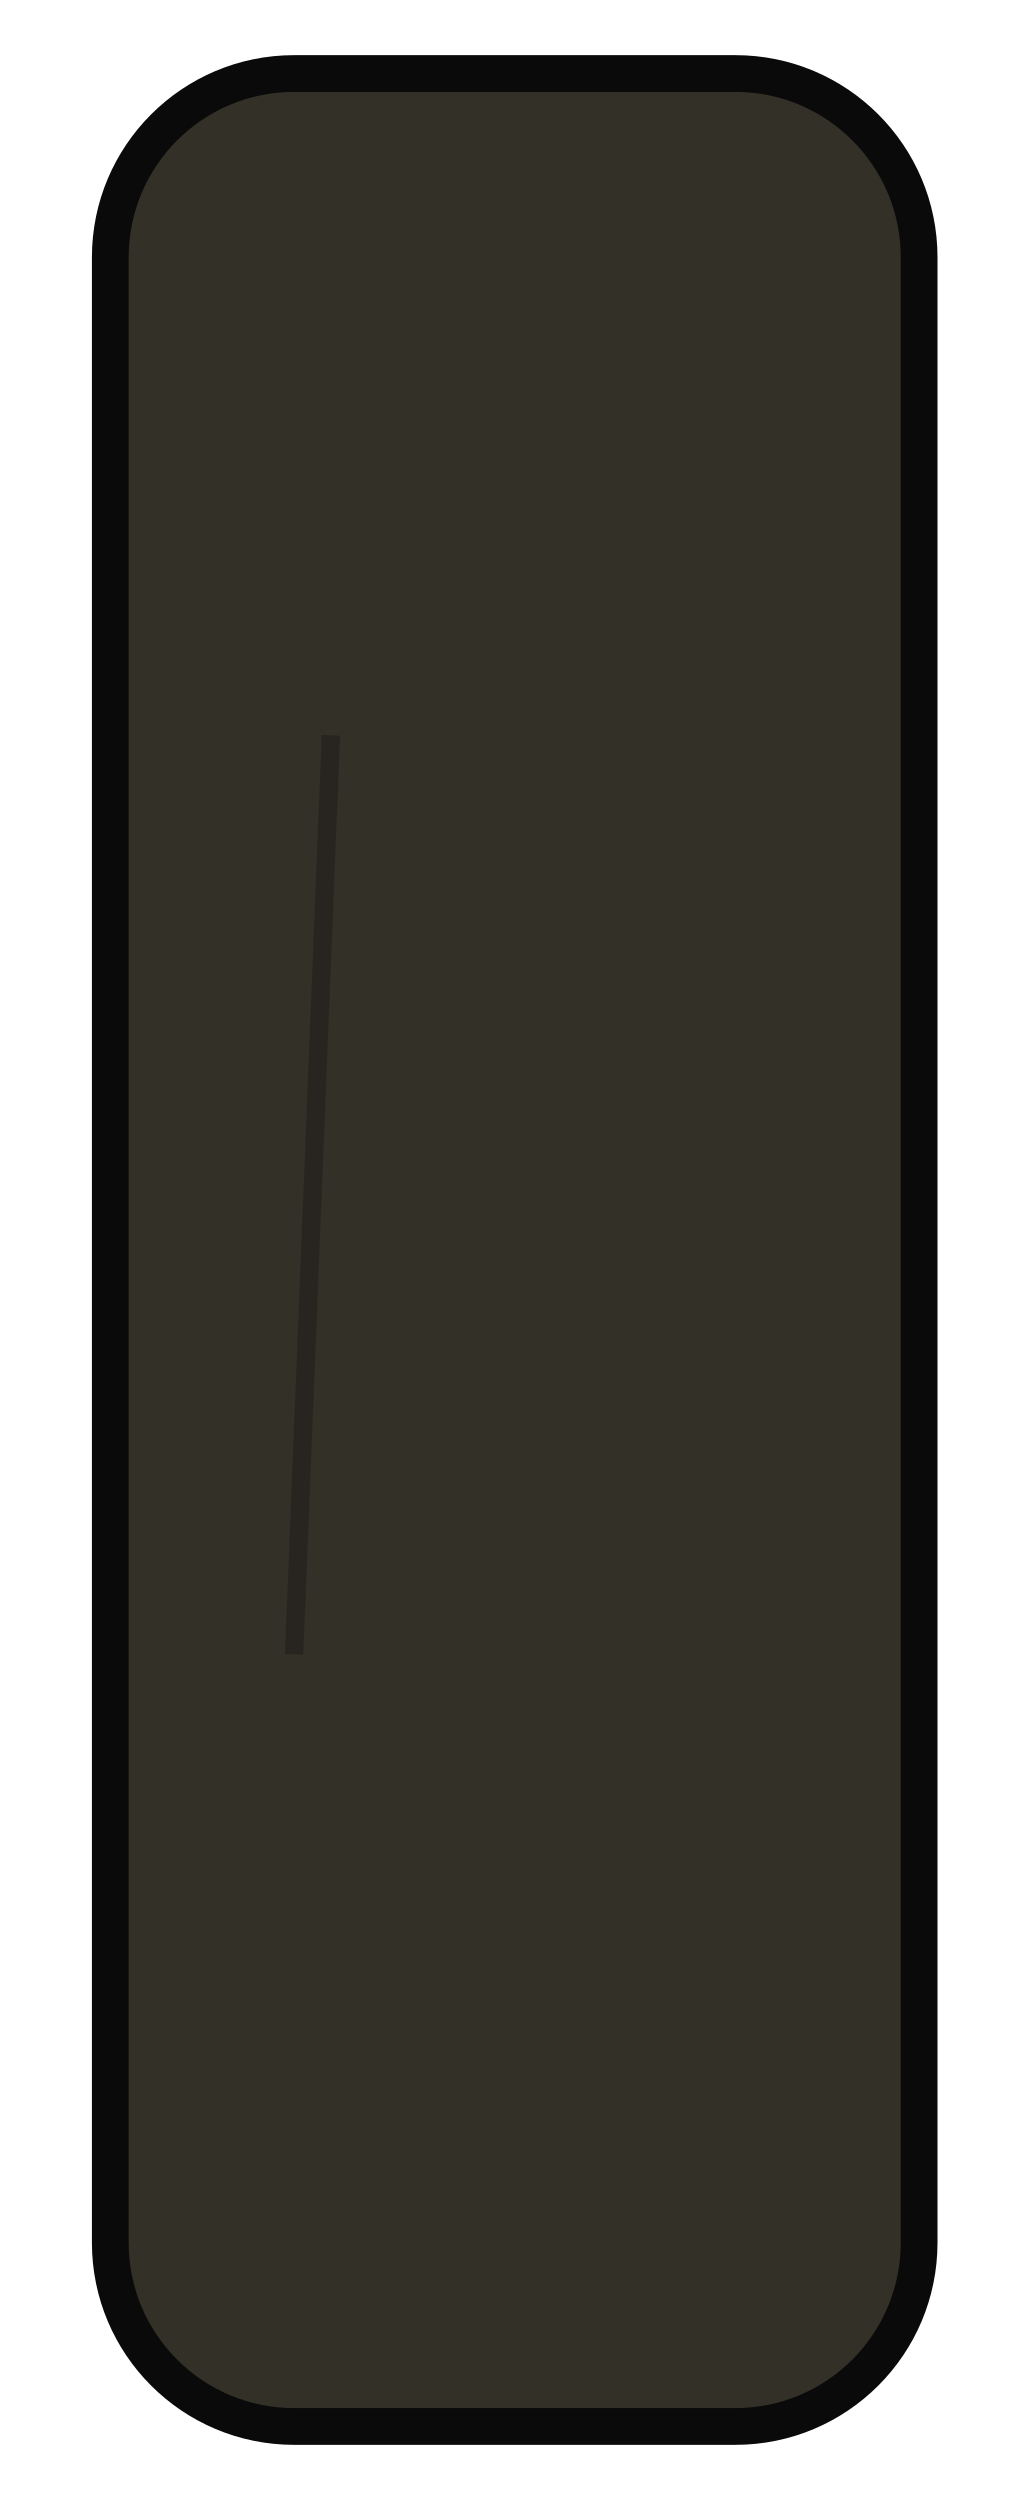
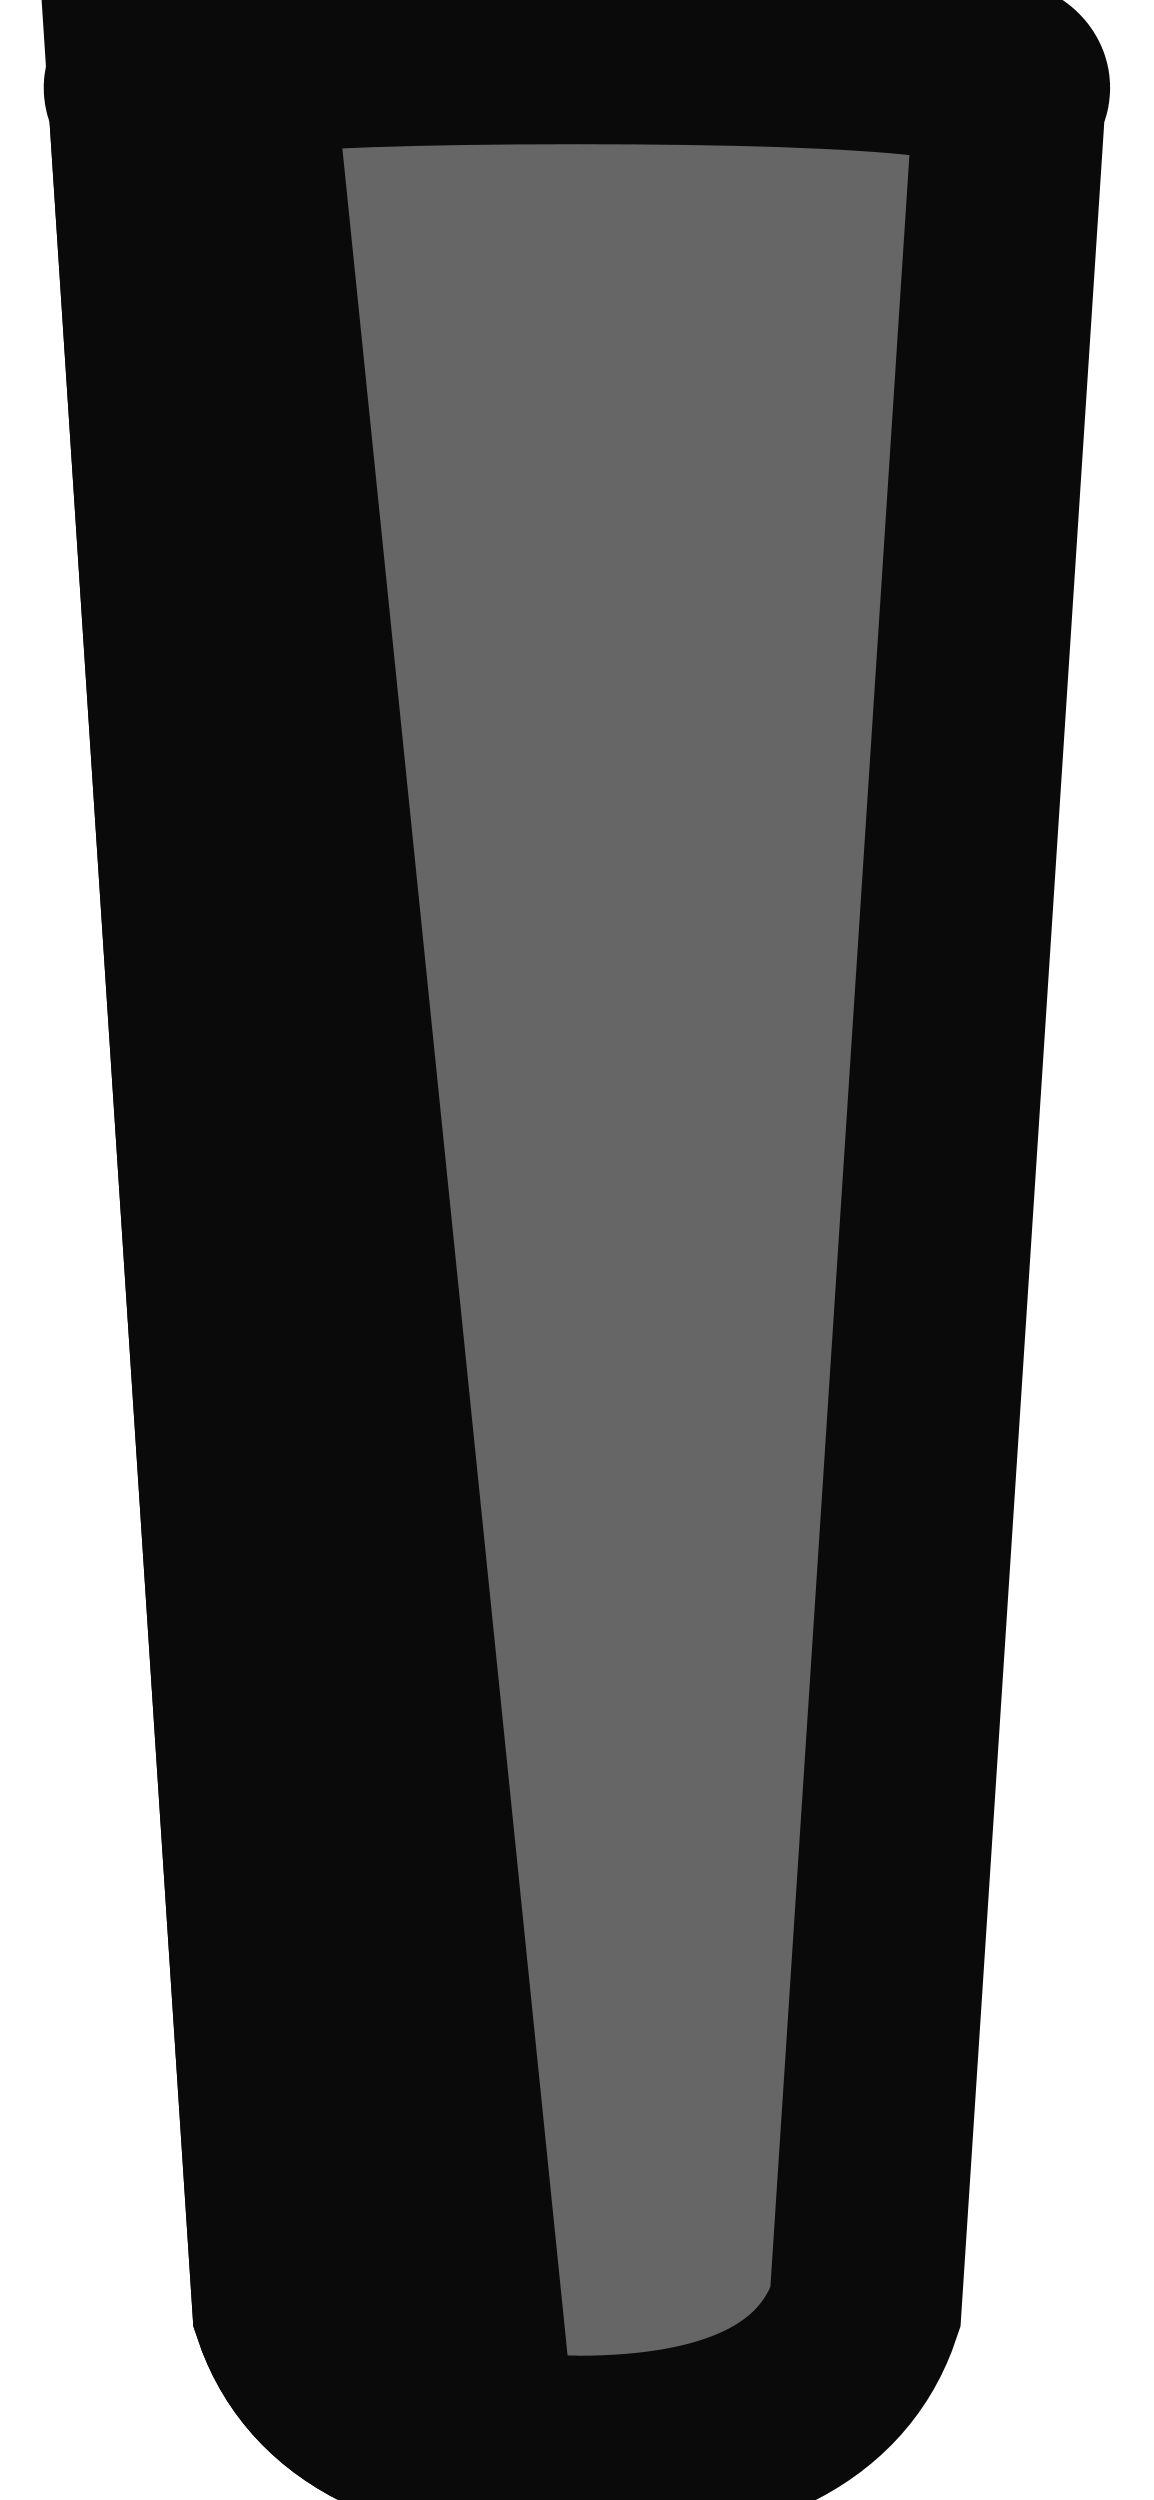
- <svg xmlns="http://www.w3.org/2000/svg" viewBox="0 0 56 136" width="56" height="136">
-   <rect x="6" y="4" width="44" height="128" rx="10" fill="#333028" stroke="#0a0a0a" stroke-width="2" />
-   <line x1="18" y1="40" x2="16" y2="90" stroke="#282520" stroke-width="1" />
+ <svg xmlns="http://www.w3.org/2000/svg" viewBox="0 0 48 104" width="48" height="104">
+   <path d="M 6,4 Q 4,2 24,2 Q 44,2 42,4 L 36,96 Q 34,102 24,102 Q 14,102 12,96 Z" fill="#666666" stroke="#0a0a0a" stroke-width="8" />
+   <path d="M 6,4 L 12,96 Q 14,102 24,102 L 20,102 L 10,4 Z" fill="#333344" stroke="#0a0a0a" stroke-width="8" />
</svg>
